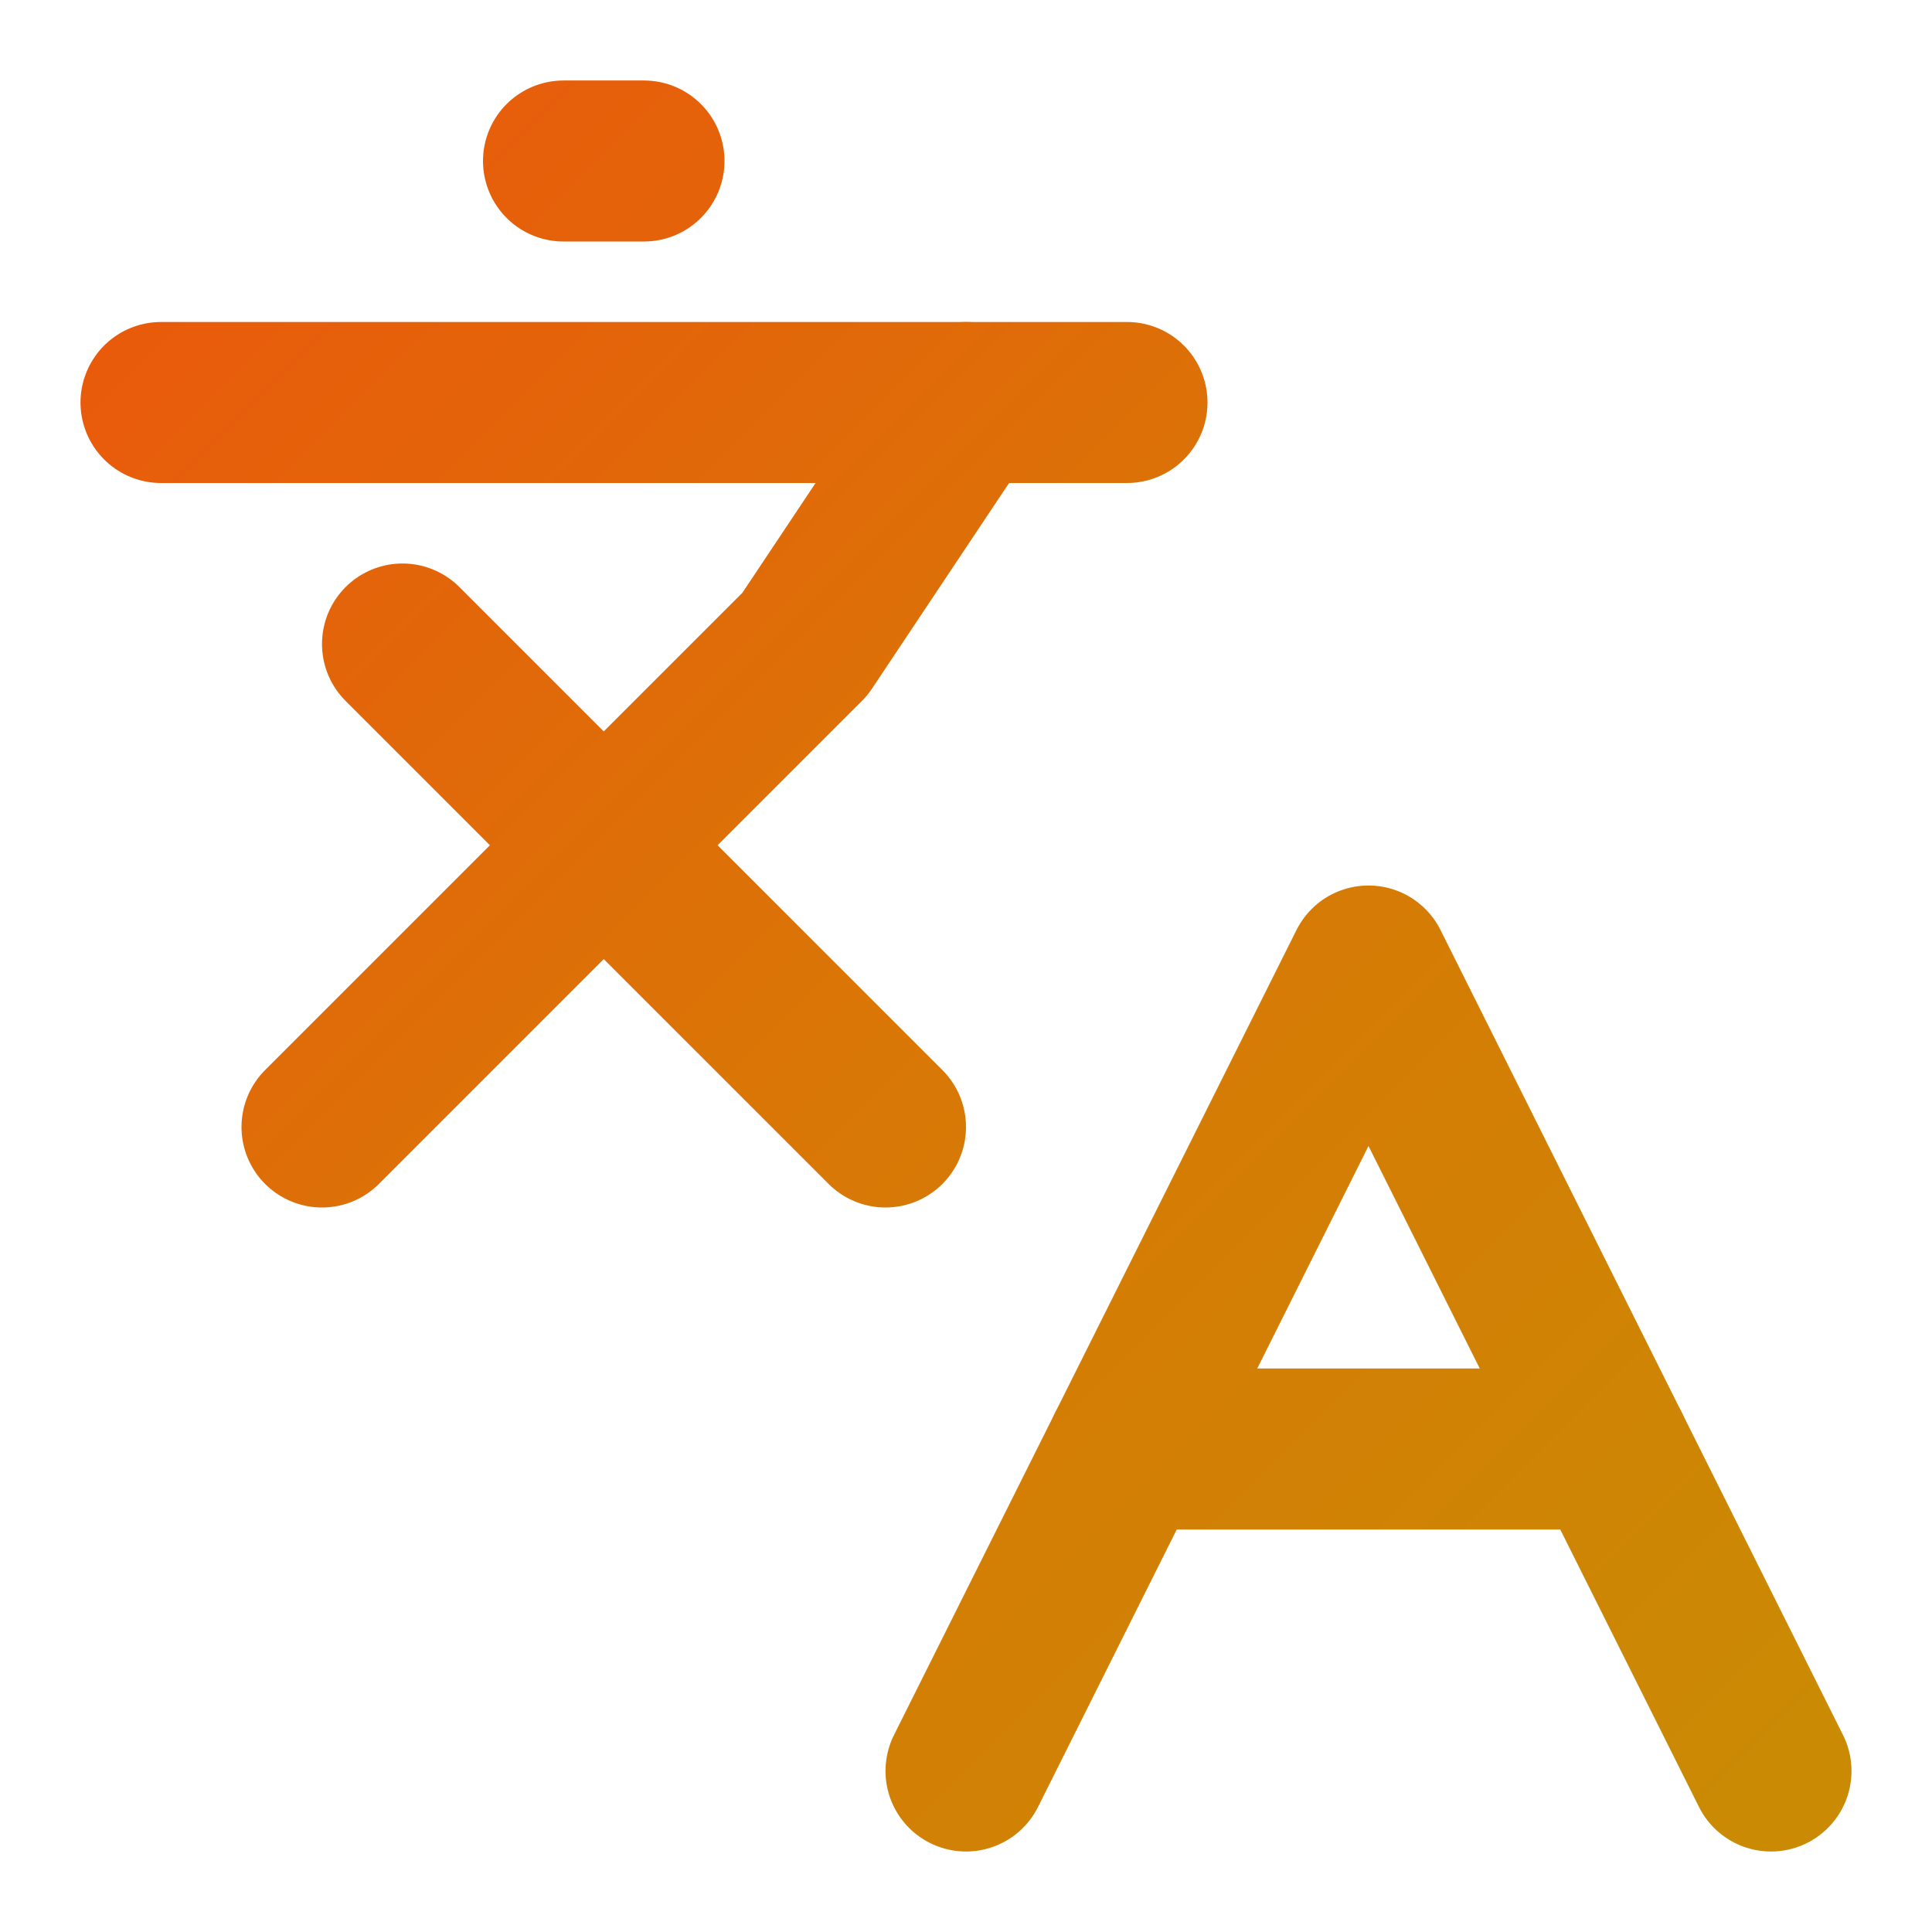
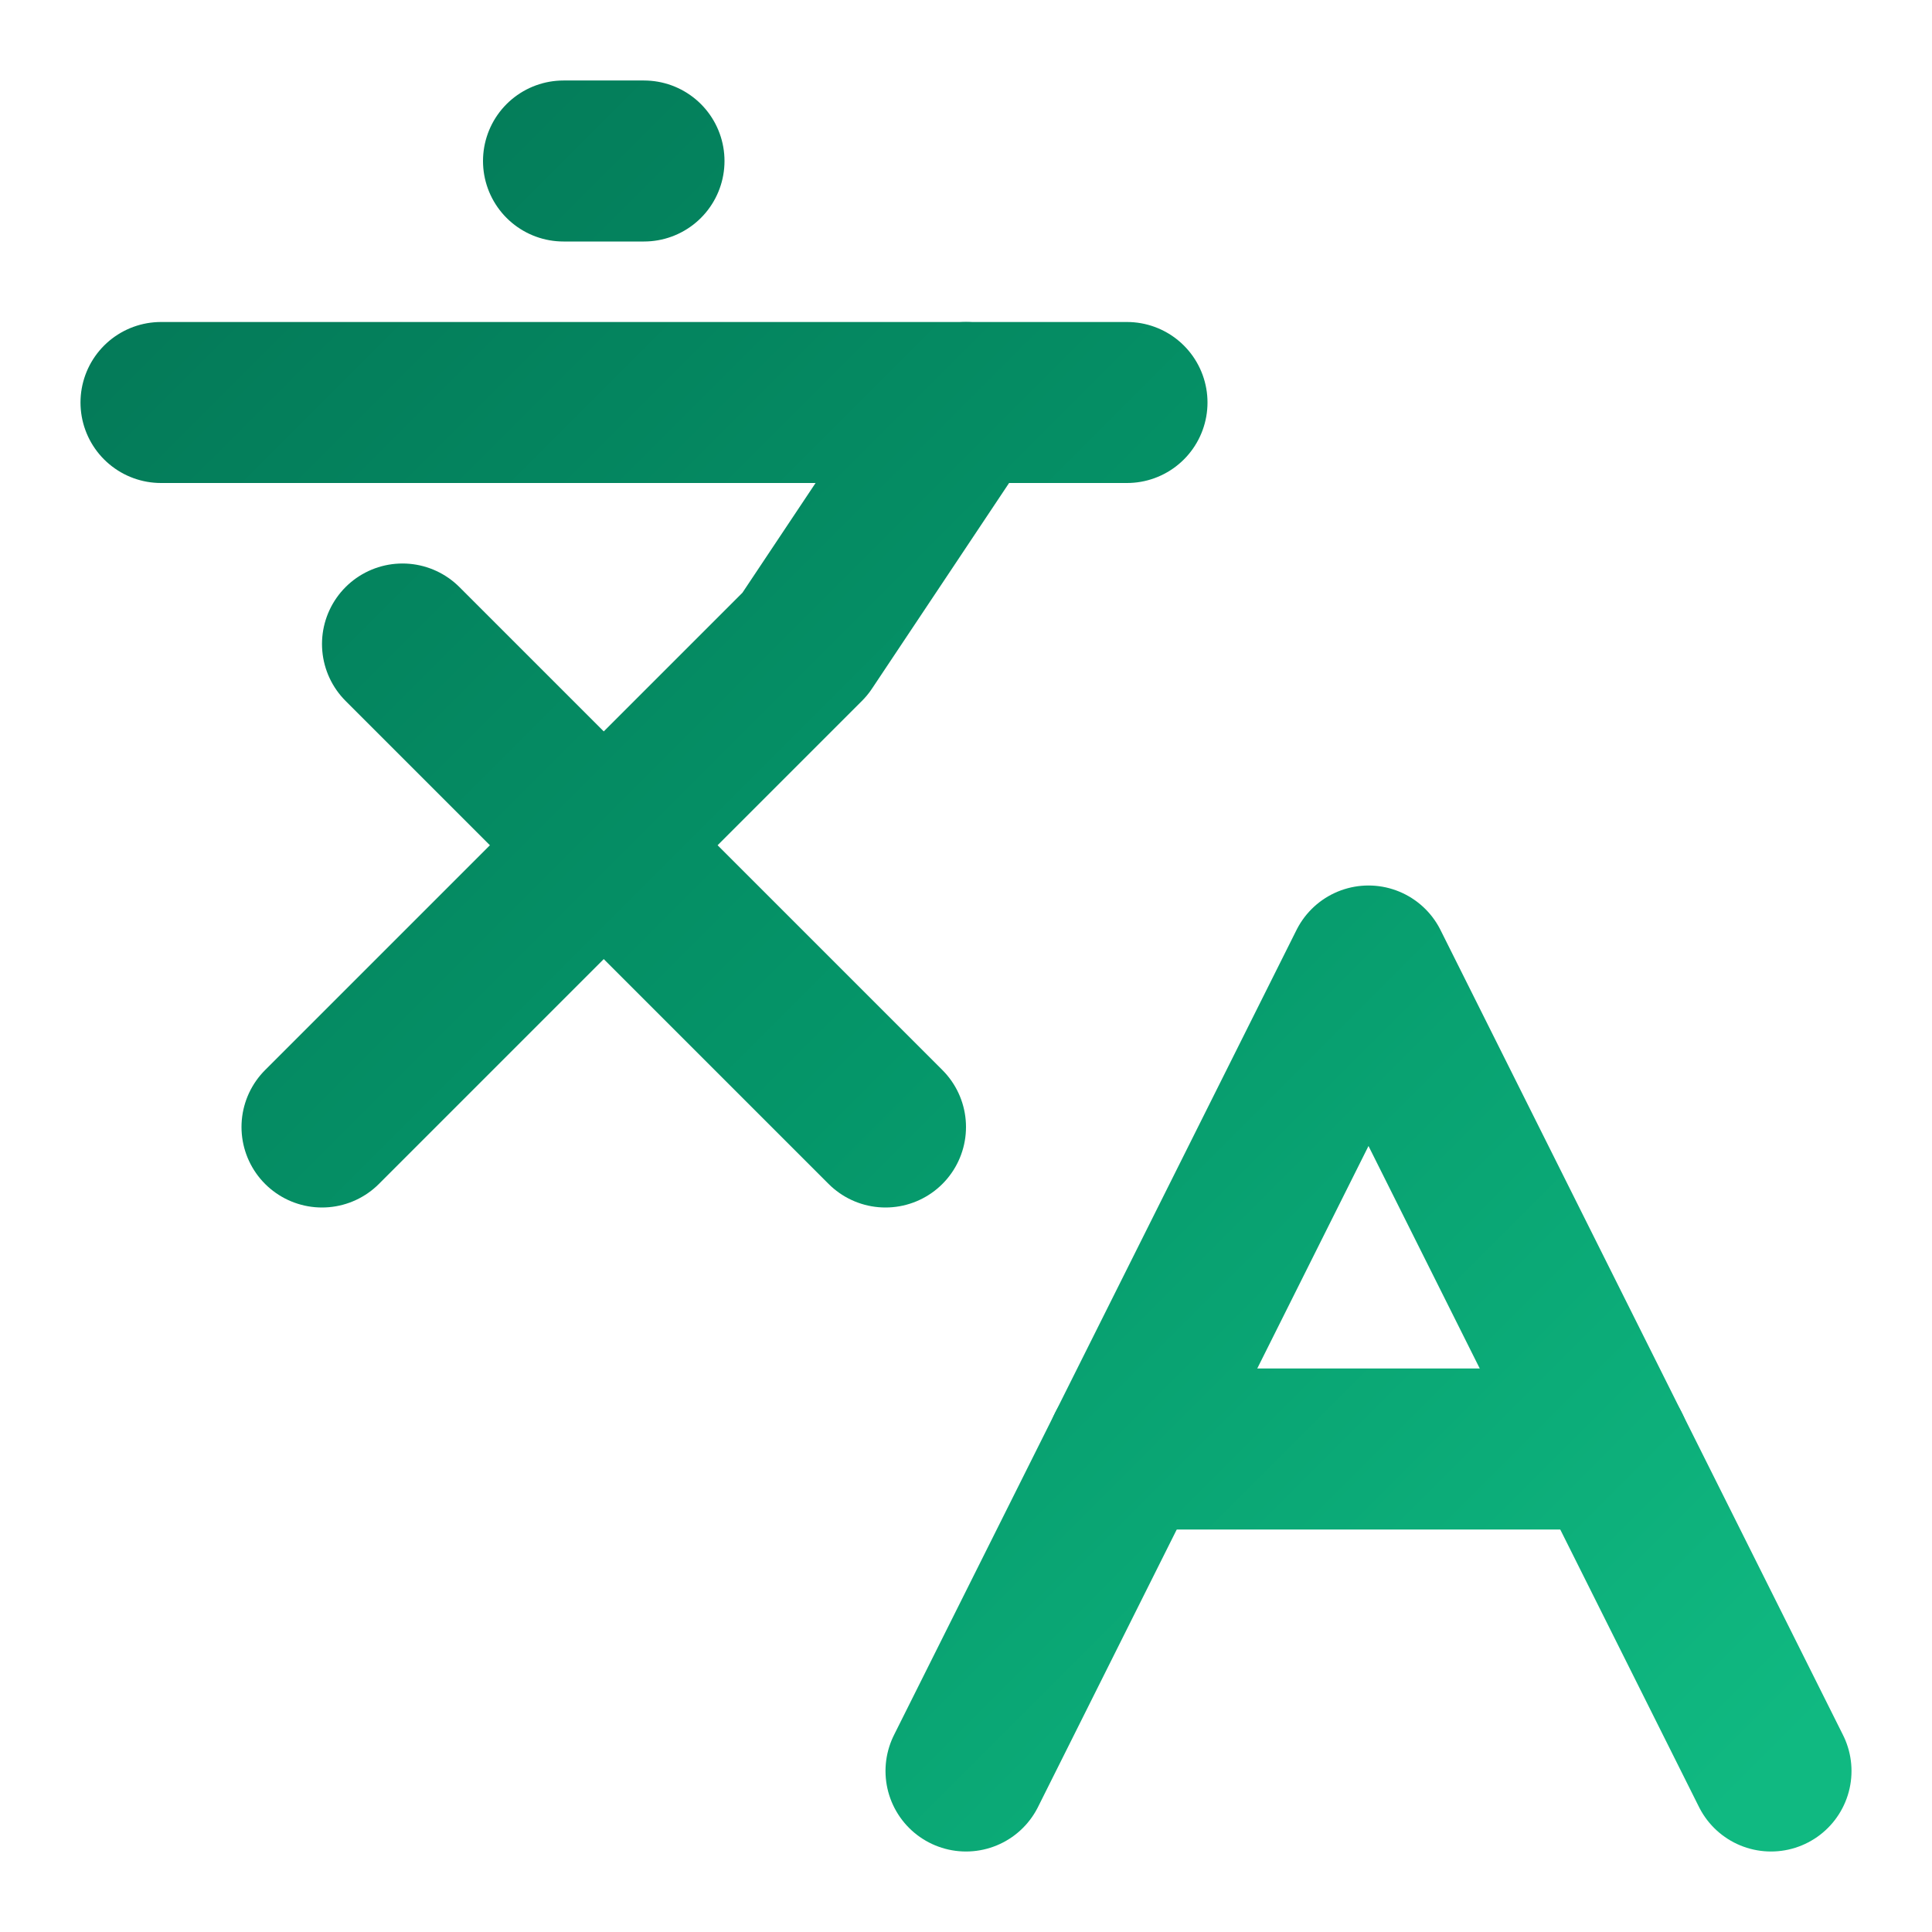
<svg xmlns="http://www.w3.org/2000/svg" width="24" height="24" viewBox="0 0 24 24" fill="none" stroke="url(#vx)" stroke-width="2" stroke-linecap="round" stroke-linejoin="round">
  <defs>
    <linearGradient id="vx" x1="2" y1="2" x2="22" y2="22" gradientUnits="userSpaceOnUse">
      <stop class="a" offset="0" />
      <stop class="b" offset=".5" />
      <stop class="c" offset="1" />
    </linearGradient>
  </defs>
  <style>
-     .a { stop-color: #EA580C; } .b { stop-color: #D97706; } .c { stop-color: #CA8A04; }
-     @media (prefers-color-scheme: dark) { .a { stop-color: #FF7A00; } .b { stop-color: #FFA800; } .c { stop-color: #FFC800; } }
+     .a { stop-color: #047857; } .b { stop-color: #059669; } .c { stop-color: #10B981; }
+     @media (prefers-color-scheme: dark) { .a { stop-color: #10B981; } .b { stop-color: #34D399; } .c { stop-color: #6EE7B7; } }
  </style>
  <path d="m5 8 6 6" />
  <path d="m4 14 6-6 2-3" />
  <path d="M2 5h12" />
  <path d="M7 2h1" />
  <path d="m22 22-5-10-5 10" />
  <path d="M14 18h6" />
</svg>
